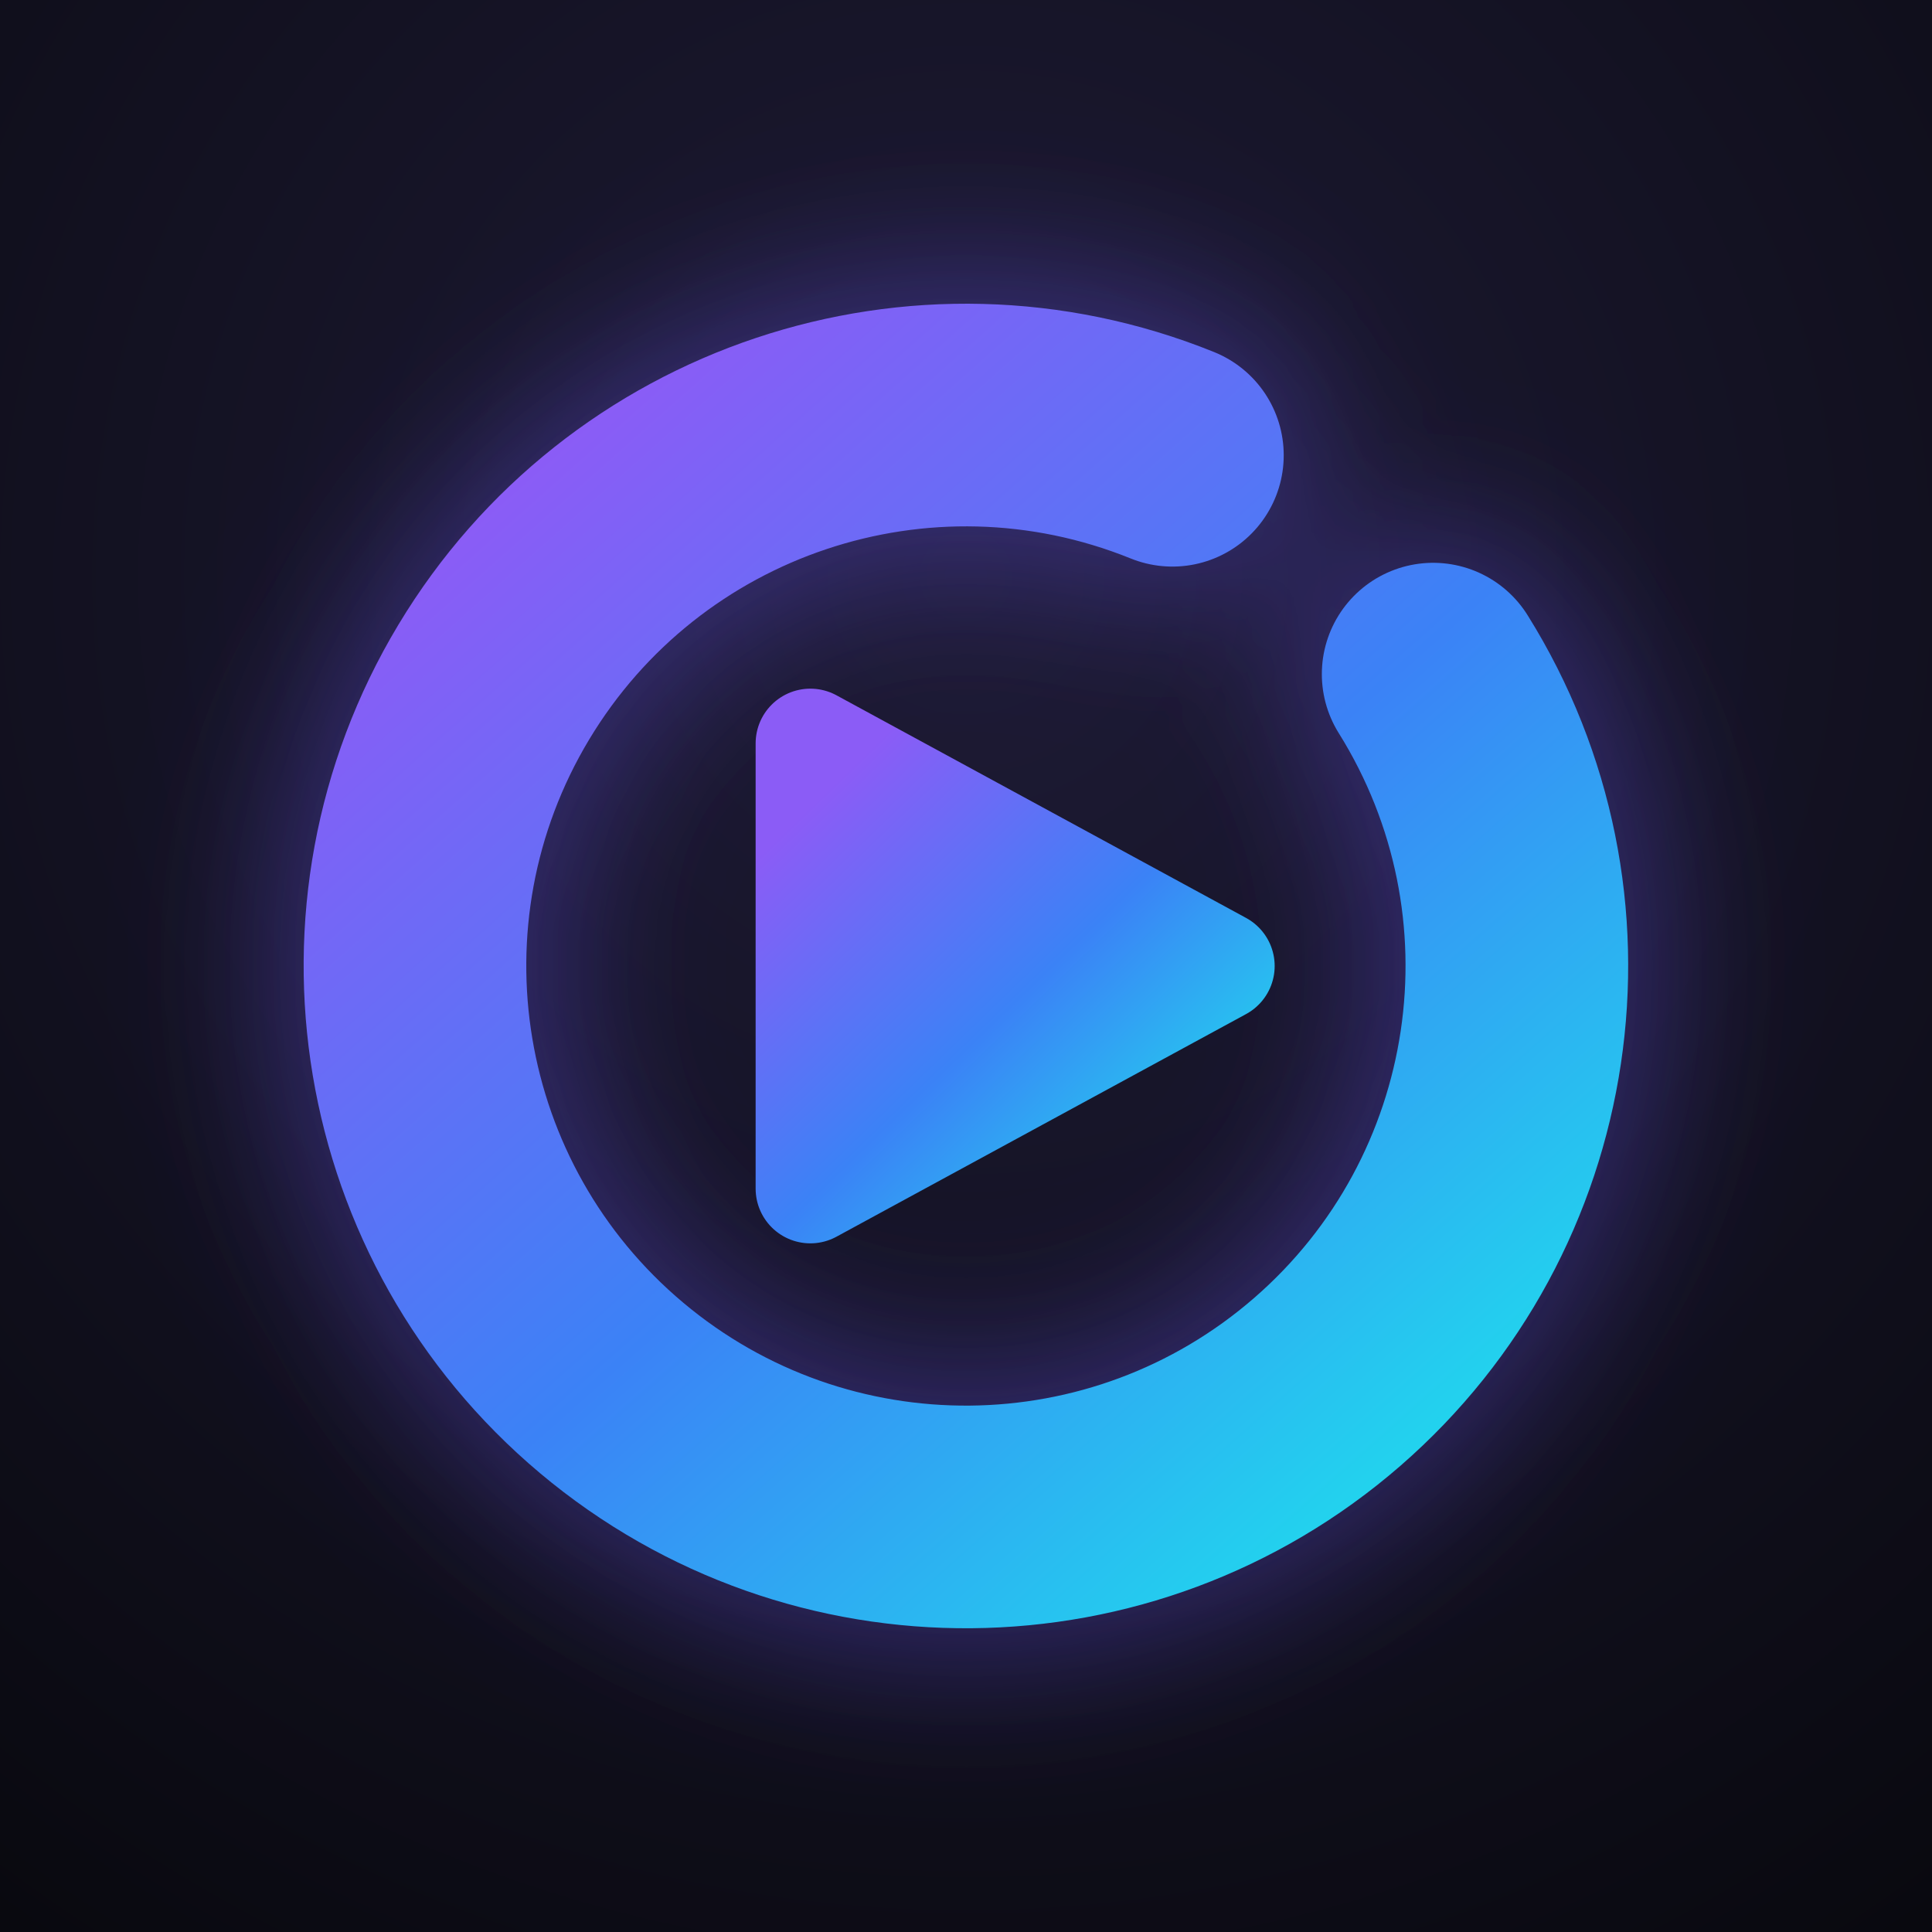
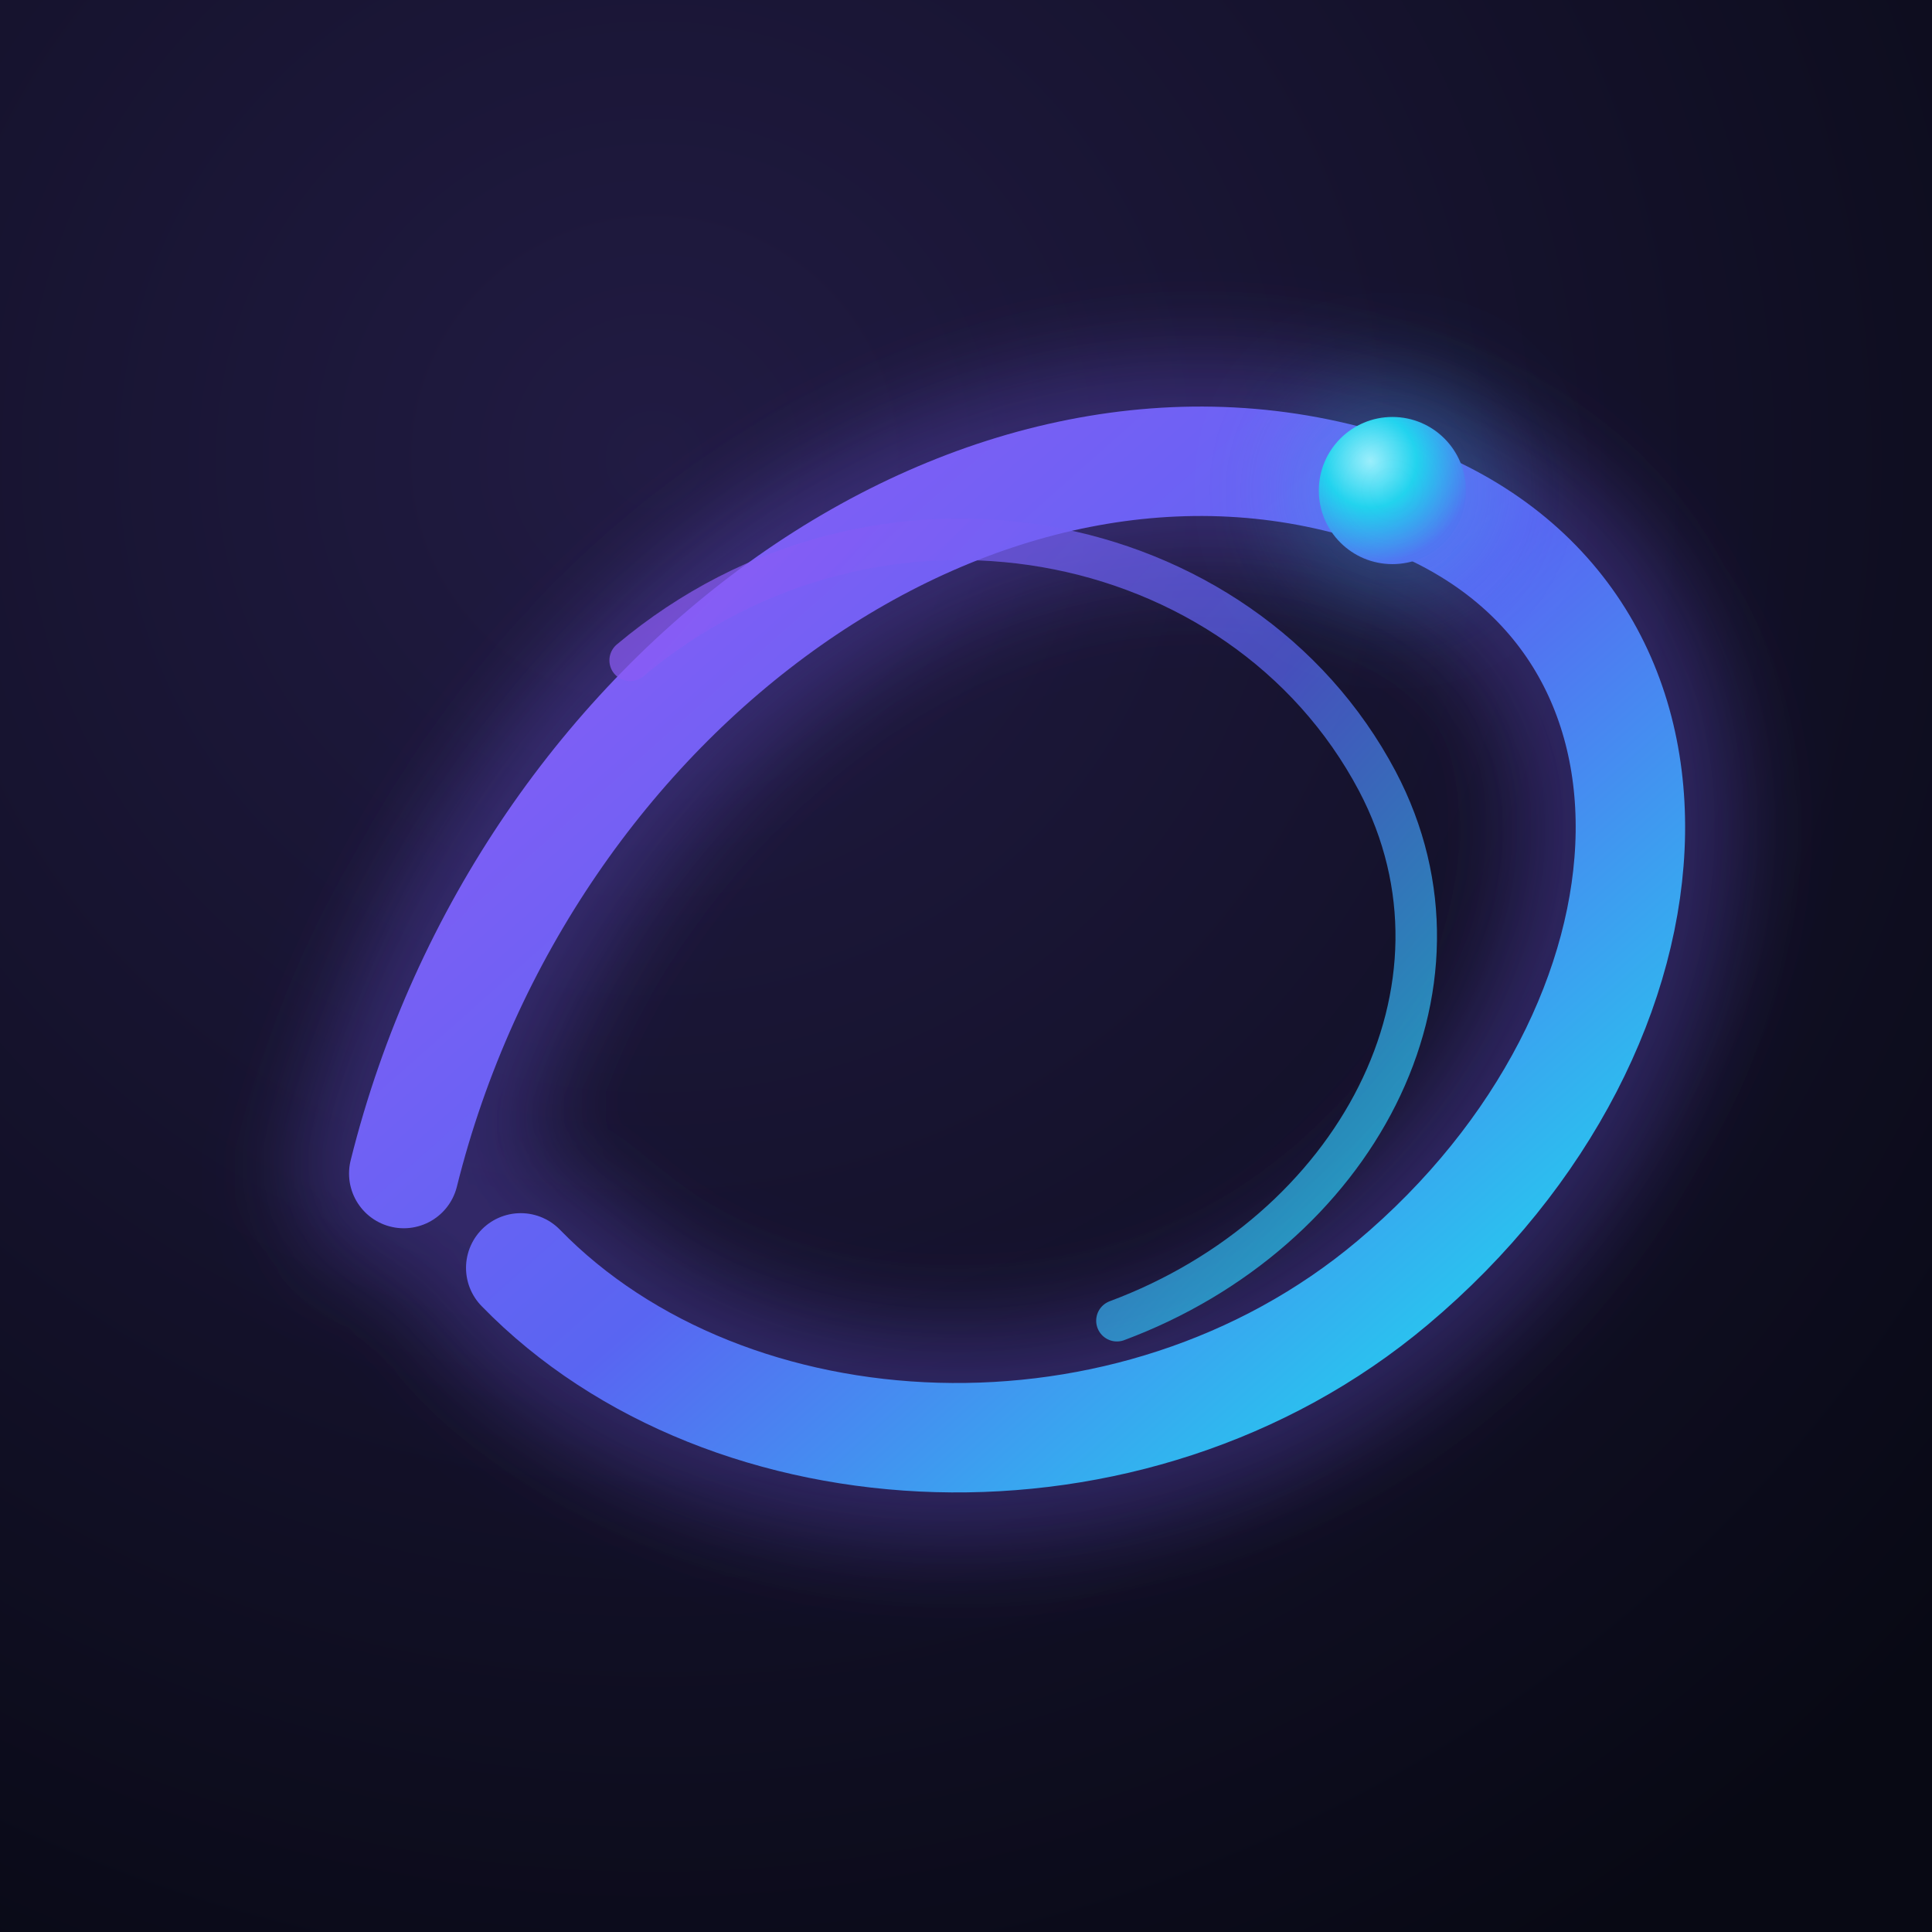
<svg xmlns="http://www.w3.org/2000/svg" width="1024" height="1024" viewBox="0 0 1024 1024">
  <defs>
-     <linearGradient id="brand" x1="0.1" y1="0.05" x2="0.9" y2="0.95">
+     <linearGradient id="brand" x1="0.05" y1="0.1" x2="0.95" y2="0.9">
      <stop offset="0" stop-color="#8B5CF6" />
-       <stop offset="0.55" stop-color="#3B82F6" />
+       <stop offset="0.52" stop-color="#5965F2" />
      <stop offset="1" stop-color="#22D3EE" />
    </linearGradient>
-     <filter id="glow" x="-30%" y="-30%" width="160%" height="160%">
-       <feGaussianBlur stdDeviation="40" />
+     <radialGradient id="orb" cx="35%" cy="30%" r="70%">
+       <stop offset="0" stop-color="#B7F4FF" />
+       <stop offset="0.45" stop-color="#22D3EE" />
+       <stop offset="1" stop-color="#5965F2" />
+     </radialGradient>
+     <filter id="glow" x="-40%" y="-40%" width="180%" height="180%">
+       <feGaussianBlur stdDeviation="24" />
    </filter>
-     <radialGradient id="ink" cx="0.5" cy="0.3" r="0.85">
-       <stop offset="0" stop-color="#1E1B36" />
-       <stop offset="1" stop-color="#09090F" />
+   </defs>
+   <defs>
+     <radialGradient id="bg" cx="34%" cy="24%" r="90%">
+       <stop offset="0" stop-color="#211B43" />
+       <stop offset="1" stop-color="#080914" />
    </radialGradient>
  </defs>
-   <rect width="1024" height="1024" fill="url(#ink)" />
-   <path d="M759.6 357.3 A292 292 0 1 1 621.4 241.3" fill="none" stroke="#6D5BFF" stroke-opacity="0.35" stroke-width="150" stroke-linecap="round" filter="url(#glow)" />
-   <path d="M759.6 357.3 A292 292 0 1 1 621.4 241.3" fill="none" stroke="url(#brand)" stroke-width="118" stroke-linecap="round" />
-   <path d="M429.5 394.0 L646.6 512.0 L429.5 630.0 Z" fill="url(#brand)" stroke="url(#brand)" stroke-width="58" stroke-linejoin="round" />
+   <rect width="1024" height="1024" fill="url(#bg)" />
+   <g fill="none" stroke-linecap="round" stroke-linejoin="round">
+     <path d="M 214 622 C 278 365 522 190 733 260 C 914 320 900 544 738 680 C 600 796 386 785 276 672" stroke="#7B61FF" stroke-opacity=".28" stroke-width="112" filter="url(#glow)" />
+     <path d="M 214 622 C 278 365 522 190 733 260 C 914 320 900 544 738 680 C 600 796 386 785 276 672" stroke="url(#brand)" stroke-width="58" />
+     <path d="M 334 350 C 465 240 658 278 730 414 C 788 524 718 653 592 700" stroke="url(#brand)" stroke-opacity=".72" stroke-width="22" />
+   </g>
+   <circle cx="738" cy="260" r="39" fill="url(#orb)" />
+   <circle cx="738" cy="260" r="58" fill="#22D3EE" opacity=".2" filter="url(#glow)" />
</svg>
